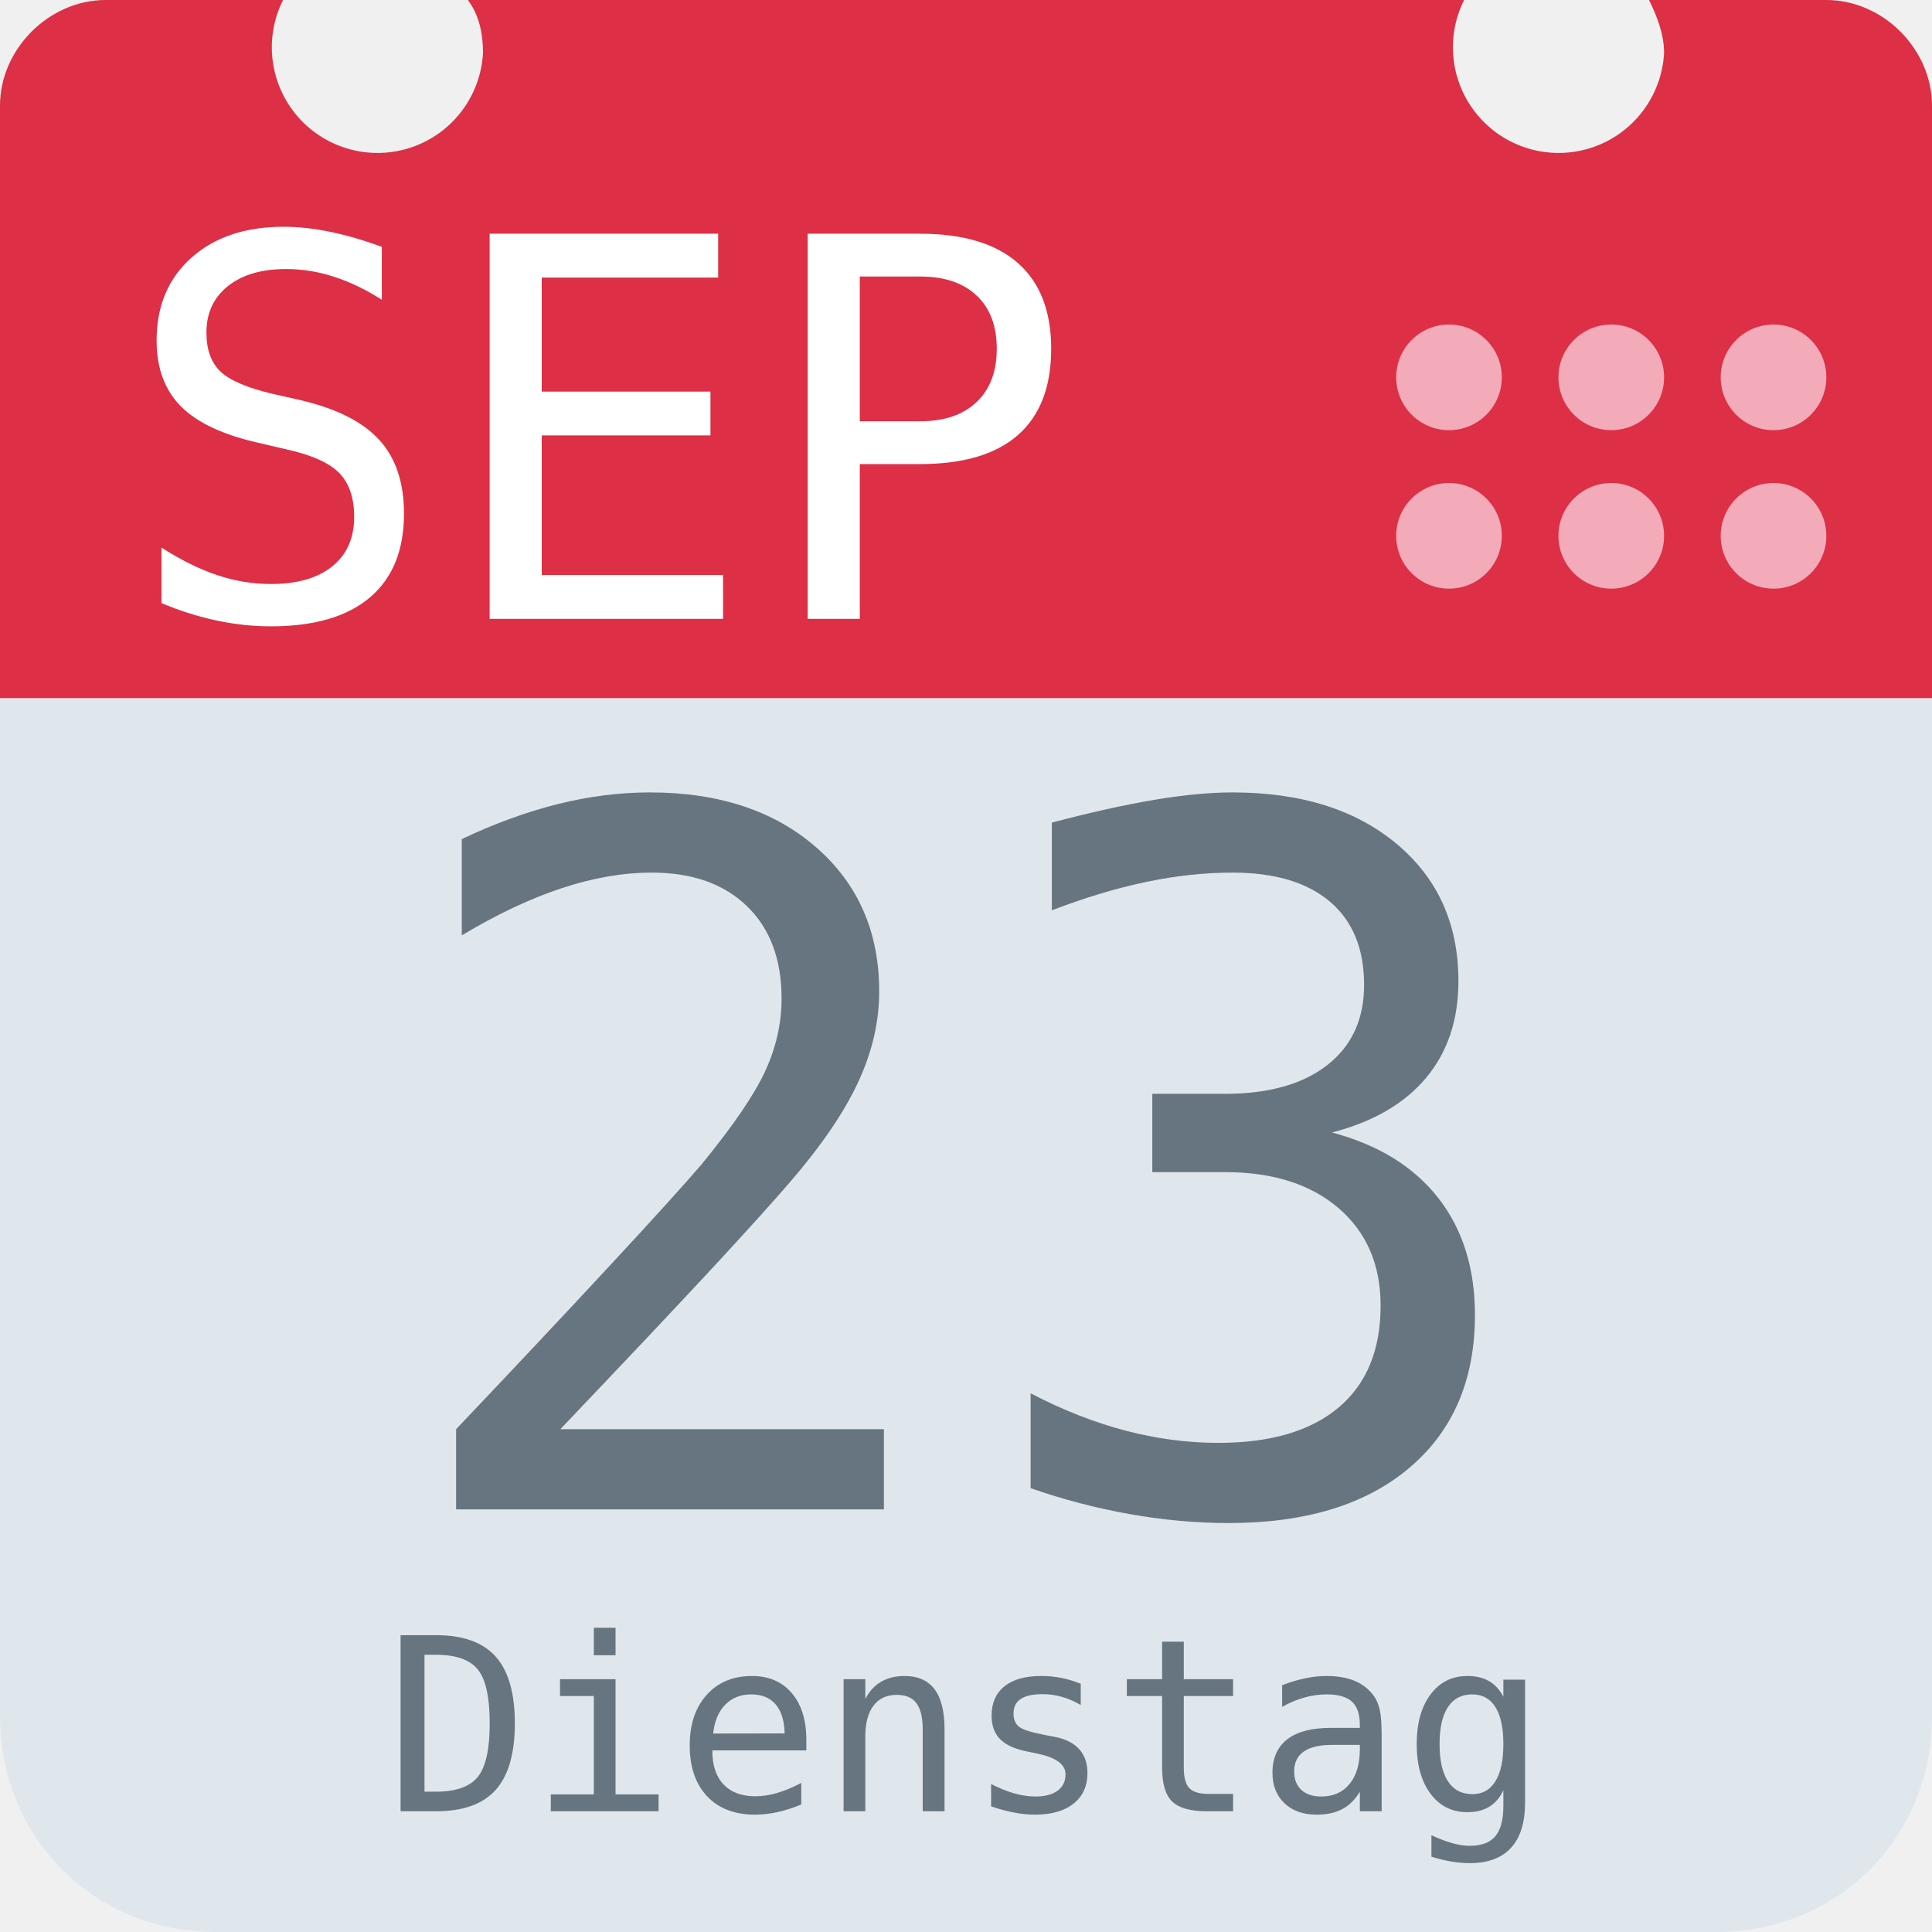
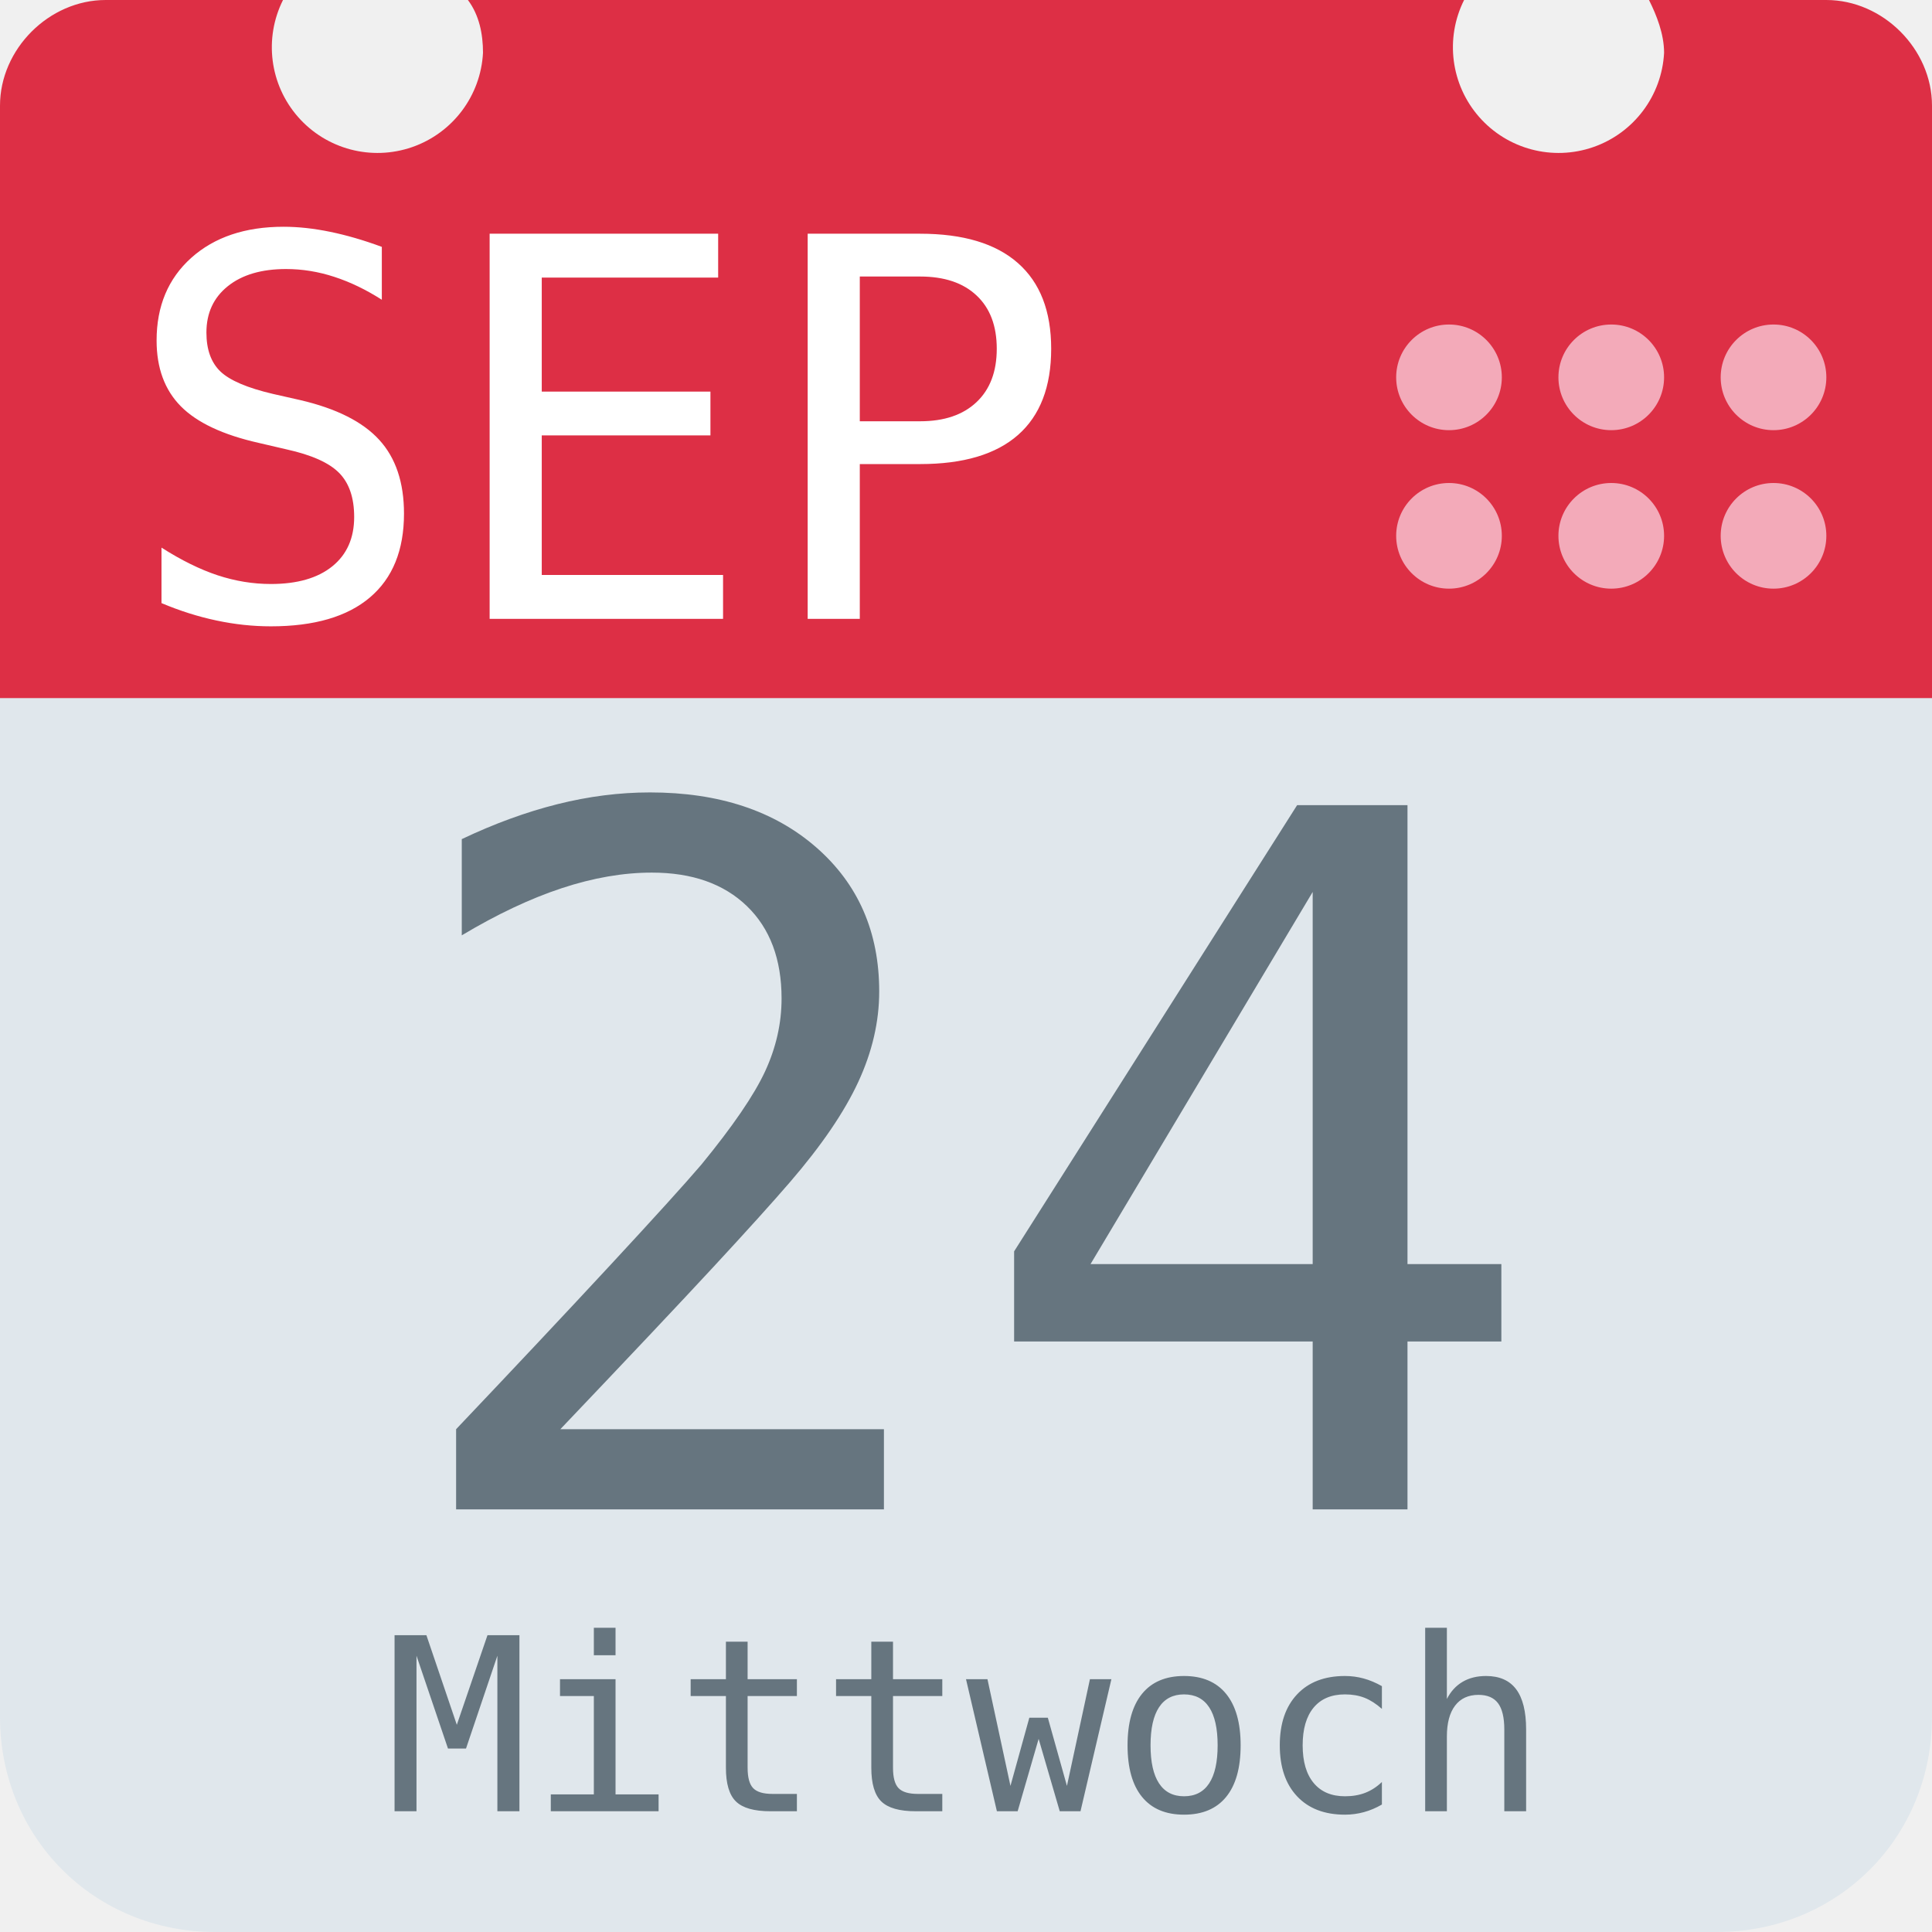
<svg xmlns="http://www.w3.org/2000/svg" aria-label="Calendar" role="img" viewBox="0 0 512 512">
  <path d="M512 455c0 32-25 57-57 57H57c-32 0-57-25-57-57V128c0-31 25-57 57-57h398c32 0 57 26 57 57z" fill="#e0e7ec" />
  <path d="M484 0h-47c2 4 4 9 4 14a28 28 0 1 1-53-14H124c3 4 4 9 4 14A28 28 0 1 1 75 0H28C13 0 0 13 0 28v157h512V28c0-15-13-28-28-28z" fill="#dd2f45" />
  <g fill="#f3aab9">
    <circle cx="470" cy="142" r="14" />
    <circle cx="470" cy="100" r="14" />
    <circle cx="427" cy="142" r="14" />
    <circle cx="427" cy="100" r="14" />
    <circle cx="384" cy="142" r="14" />
    <circle cx="384" cy="100" r="14" />
  </g>
  <text id="month" x="32" y="164" fill="#fff" font-family="monospace" font-size="140px" style="text-anchor: left">SEP</text>
-   <text id="day" x="256" y="400" fill="#66757f" font-family="monospace" font-size="256px" style="text-anchor: middle">23</text>
-   <text id="weekday" x="256" y="480" fill="#66757f" font-family="monospace" font-size="64px" style="text-anchor: middle">Dienstag</text>
+   <text id="day" x="256" y="400" fill="#66757f" font-family="monospace" font-size="256px" style="text-anchor: middle">24</text>
+   <text id="weekday" x="256" y="480" fill="#66757f" font-family="monospace" font-size="64px" style="text-anchor: middle">Mittwoch</text>
</svg>
